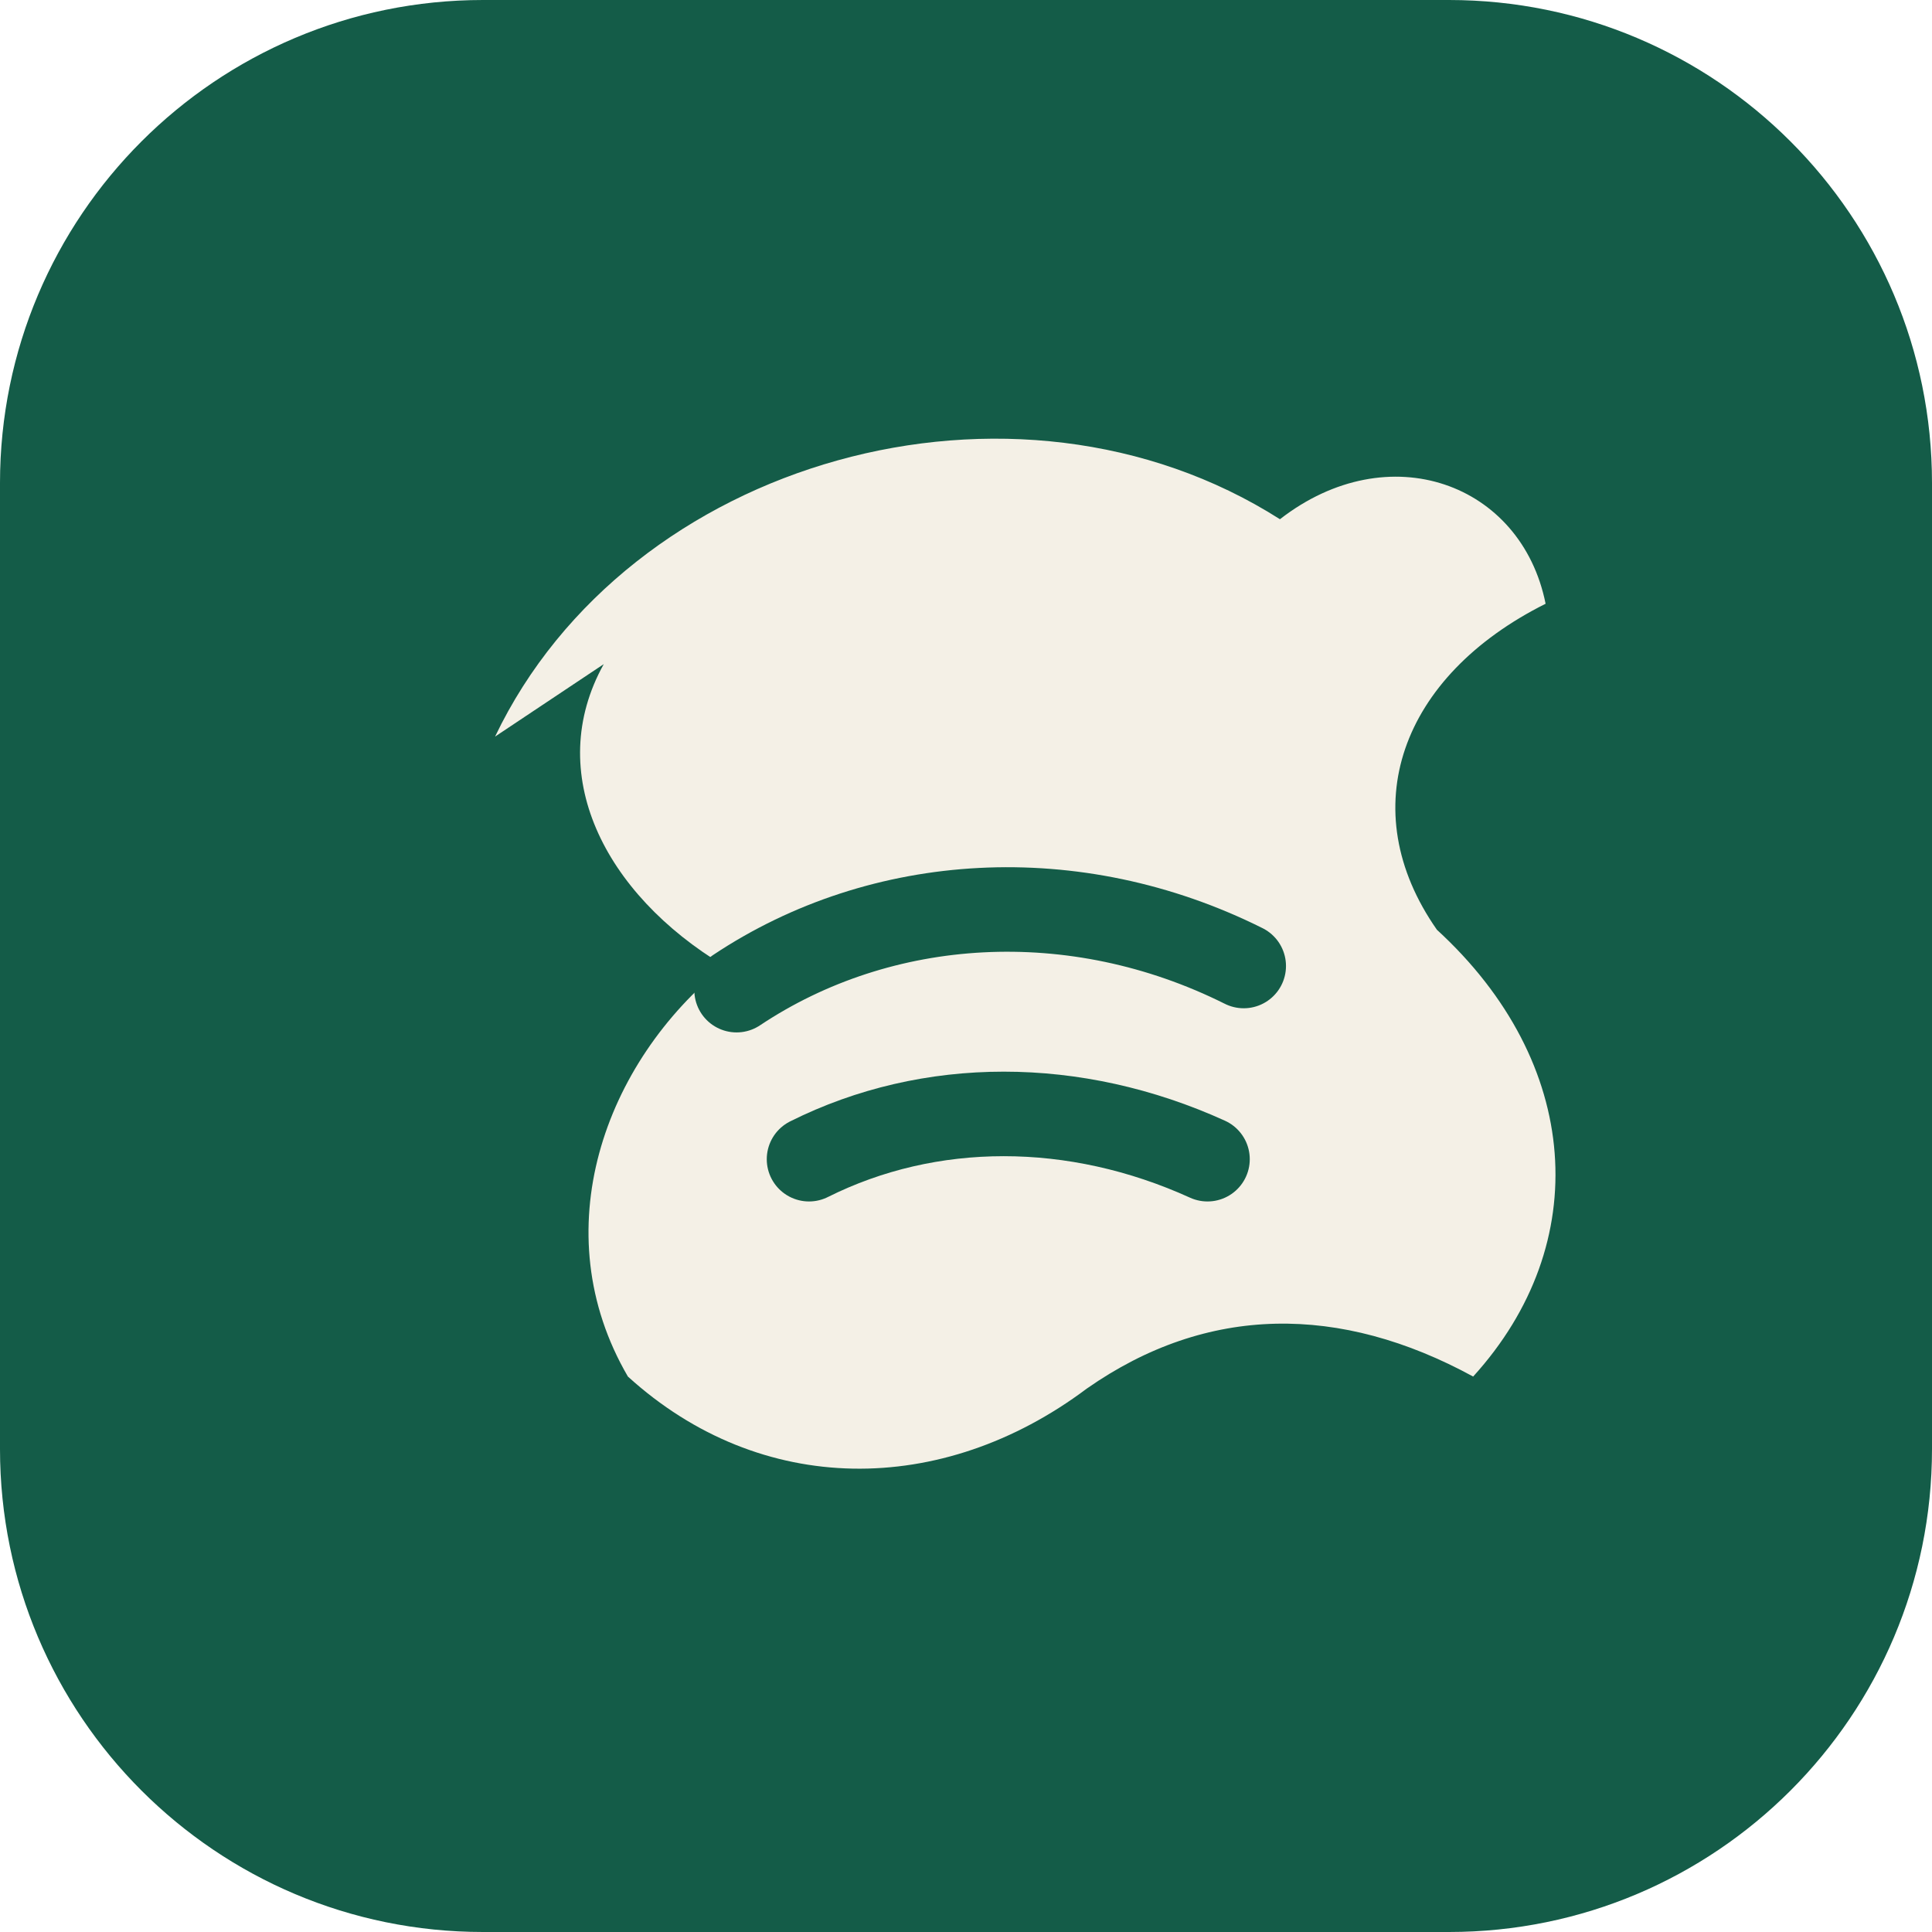
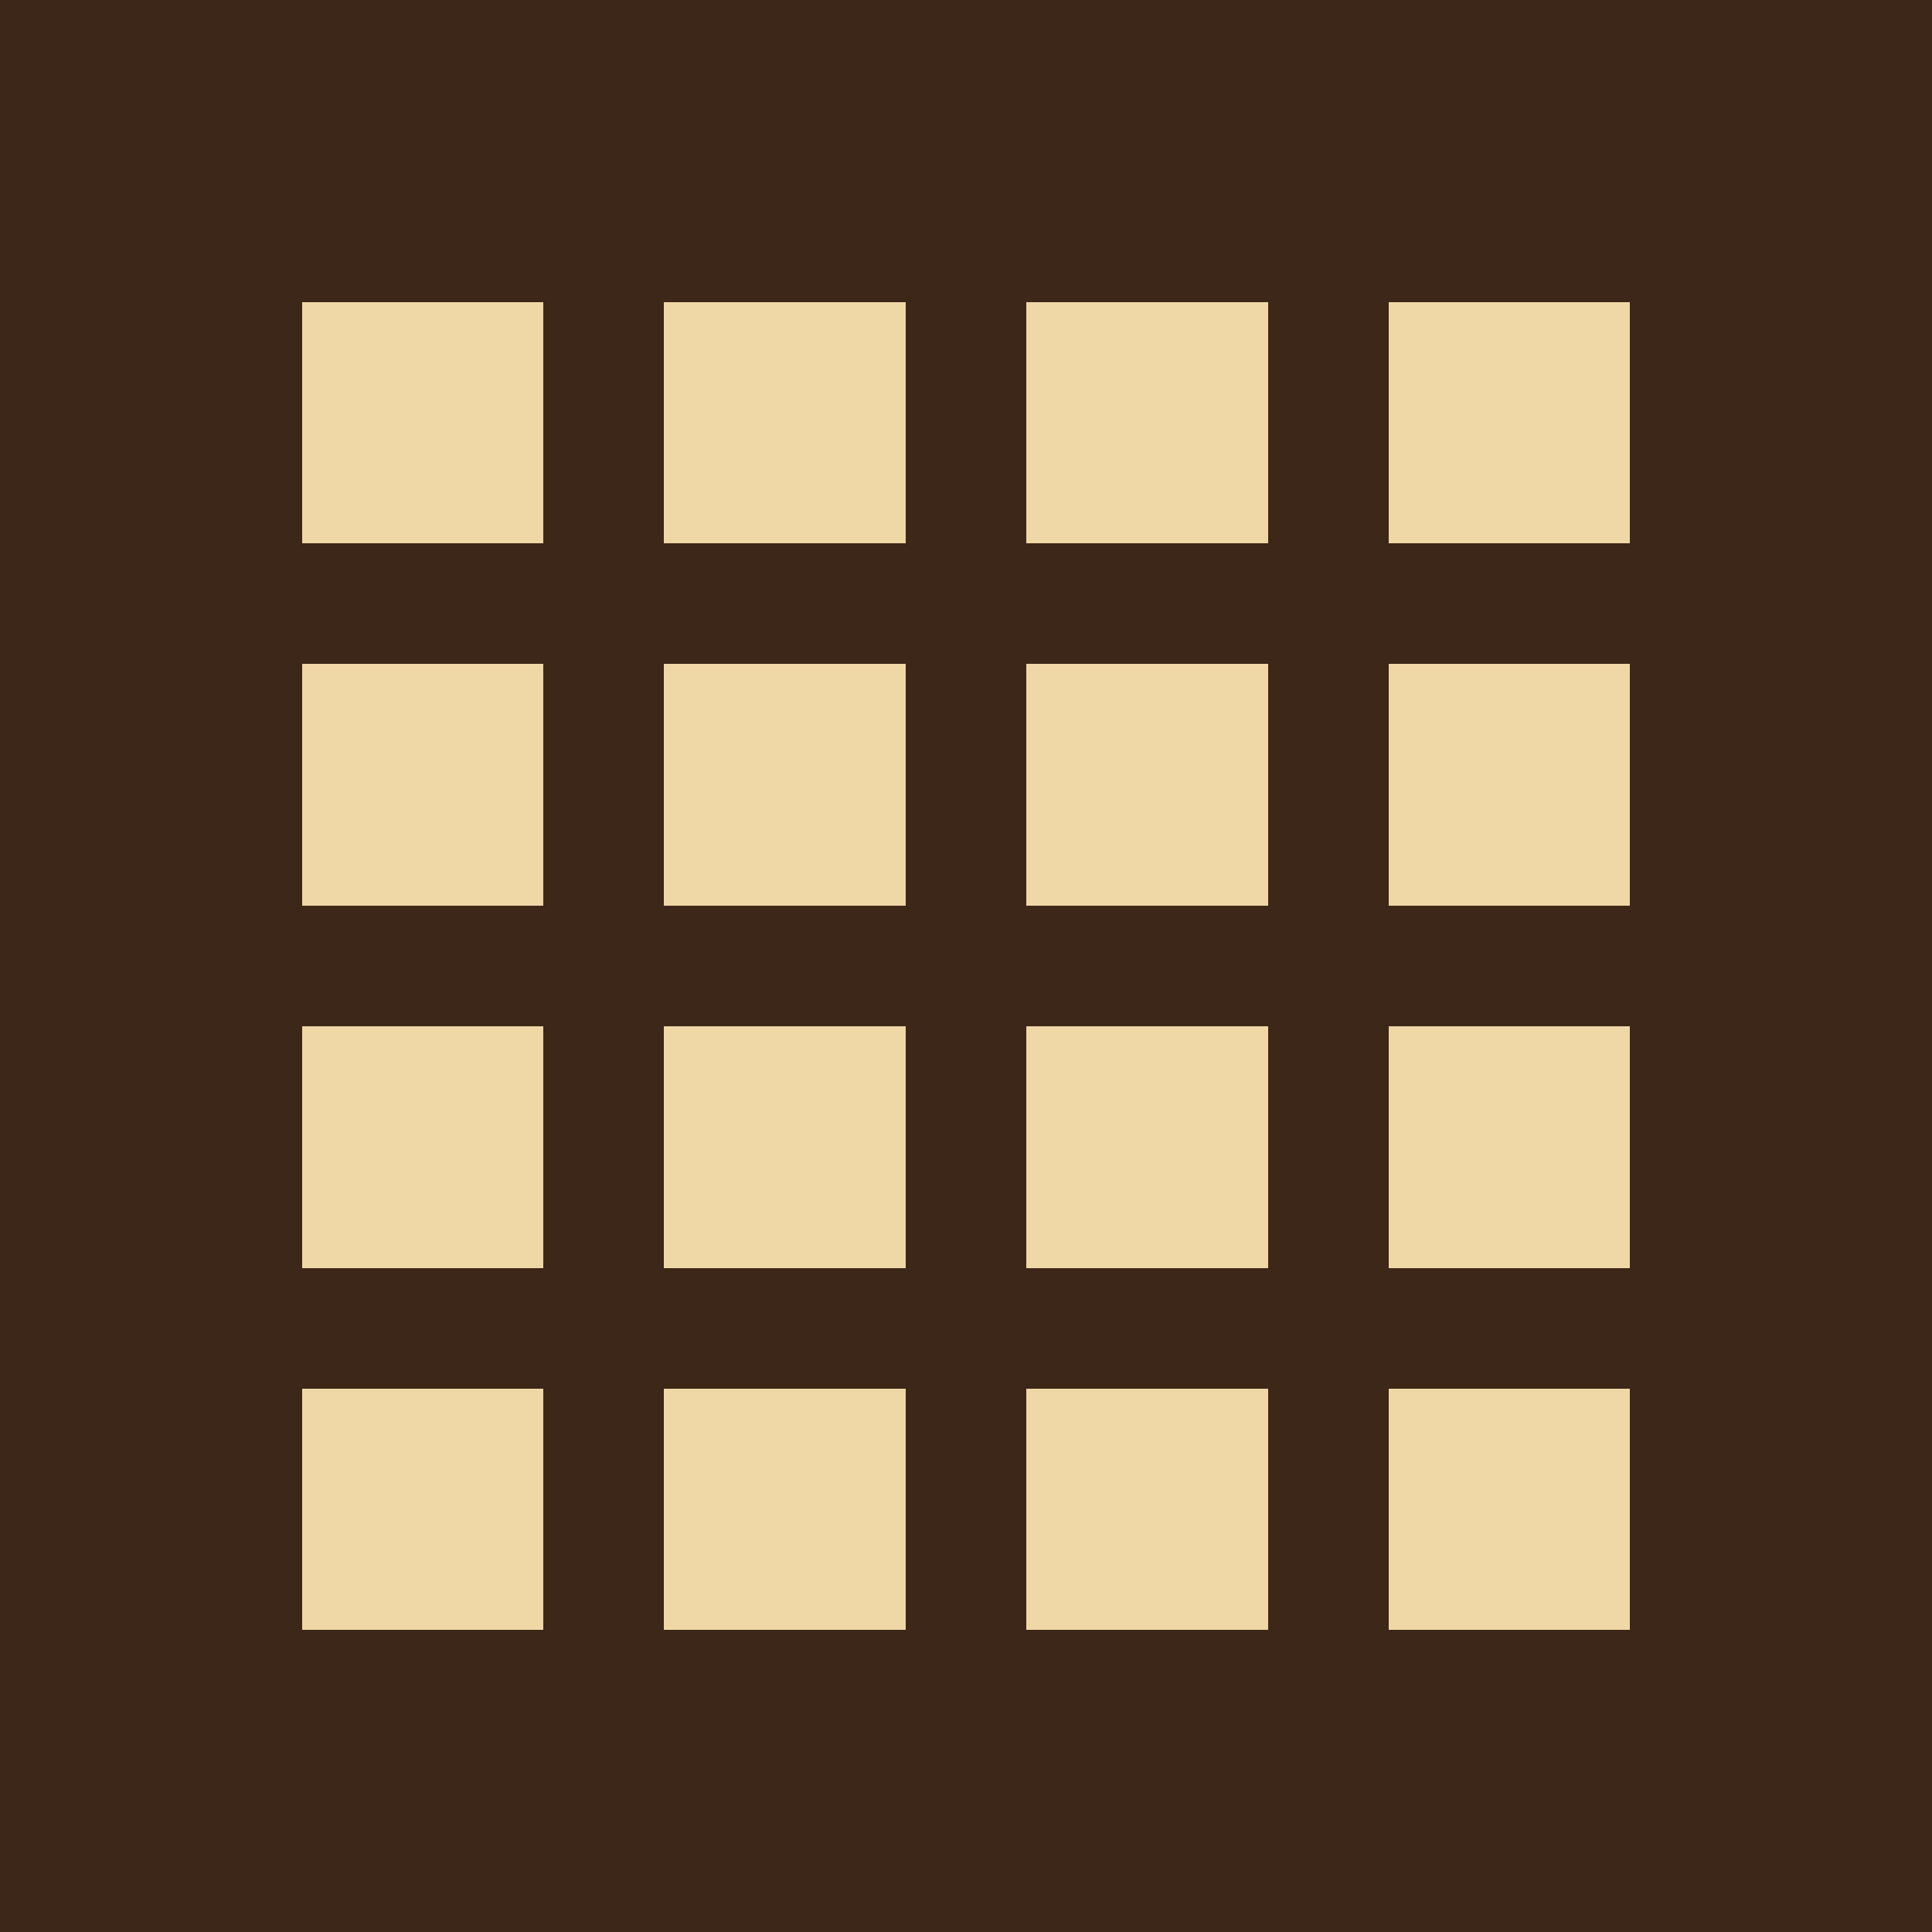
- <svg xmlns="http://www.w3.org/2000/svg" viewBox="0 0 32 32">
-   <rect width="32" height="32" rx="8" fill="#145c48" />
-   <path fill="#f4f0e6" d="M8.2 12.2c2.2-4.6 8.6-6.4 13-3.6 1.8-1.4 4-.6 4.4 1.4-2.4 1.2-3.2 3.4-1.8 5.4 2.4 2.2 2.6 5.2.6 7.4-2.2-1.2-4.4-1.2-6.4.2-2.4 1.8-5.4 1.8-7.6-.2-1.4-2.4-.4-5.2 1.6-6.8-2-1.2-3-3.2-2-5z" />
-   <path fill="none" stroke="#145c48" stroke-width="1.4" stroke-linecap="round" d="M12.2 16.4c2.4-1.6 5.6-1.8 8.4-.4" />
-   <path fill="none" stroke="#145c48" stroke-width="1.4" stroke-linecap="round" d="M13.4 19.2c2-1 4.4-1 6.6 0" />
+ <svg xmlns="http://www.w3.org/2000/svg" viewBox="0 0 32 32" shape-rendering="crispEdges">
+   <rect width="32" height="32" fill="#3c2718" />
+   <g fill="#f0d7a6">
+     <rect x="5" y="5" width="4" height="4" />
+     <rect x="11" y="5" width="4" height="4" />
+     <rect x="17" y="5" width="4" height="4" />
+     <rect x="23" y="5" width="4" height="4" />
+     <rect x="5" y="11" width="4" height="4" />
+     <rect x="11" y="11" width="4" height="4" />
+     <rect x="17" y="11" width="4" height="4" />
+     <rect x="23" y="11" width="4" height="4" />
+     <rect x="5" y="17" width="4" height="4" />
+     <rect x="11" y="17" width="4" height="4" />
+     <rect x="17" y="17" width="4" height="4" />
+     <rect x="23" y="17" width="4" height="4" />
+     <rect x="5" y="23" width="4" height="4" />
+     <rect x="11" y="23" width="4" height="4" />
+     <rect x="17" y="23" width="4" height="4" />
+     <rect x="23" y="23" width="4" height="4" />
+   </g>
</svg>
